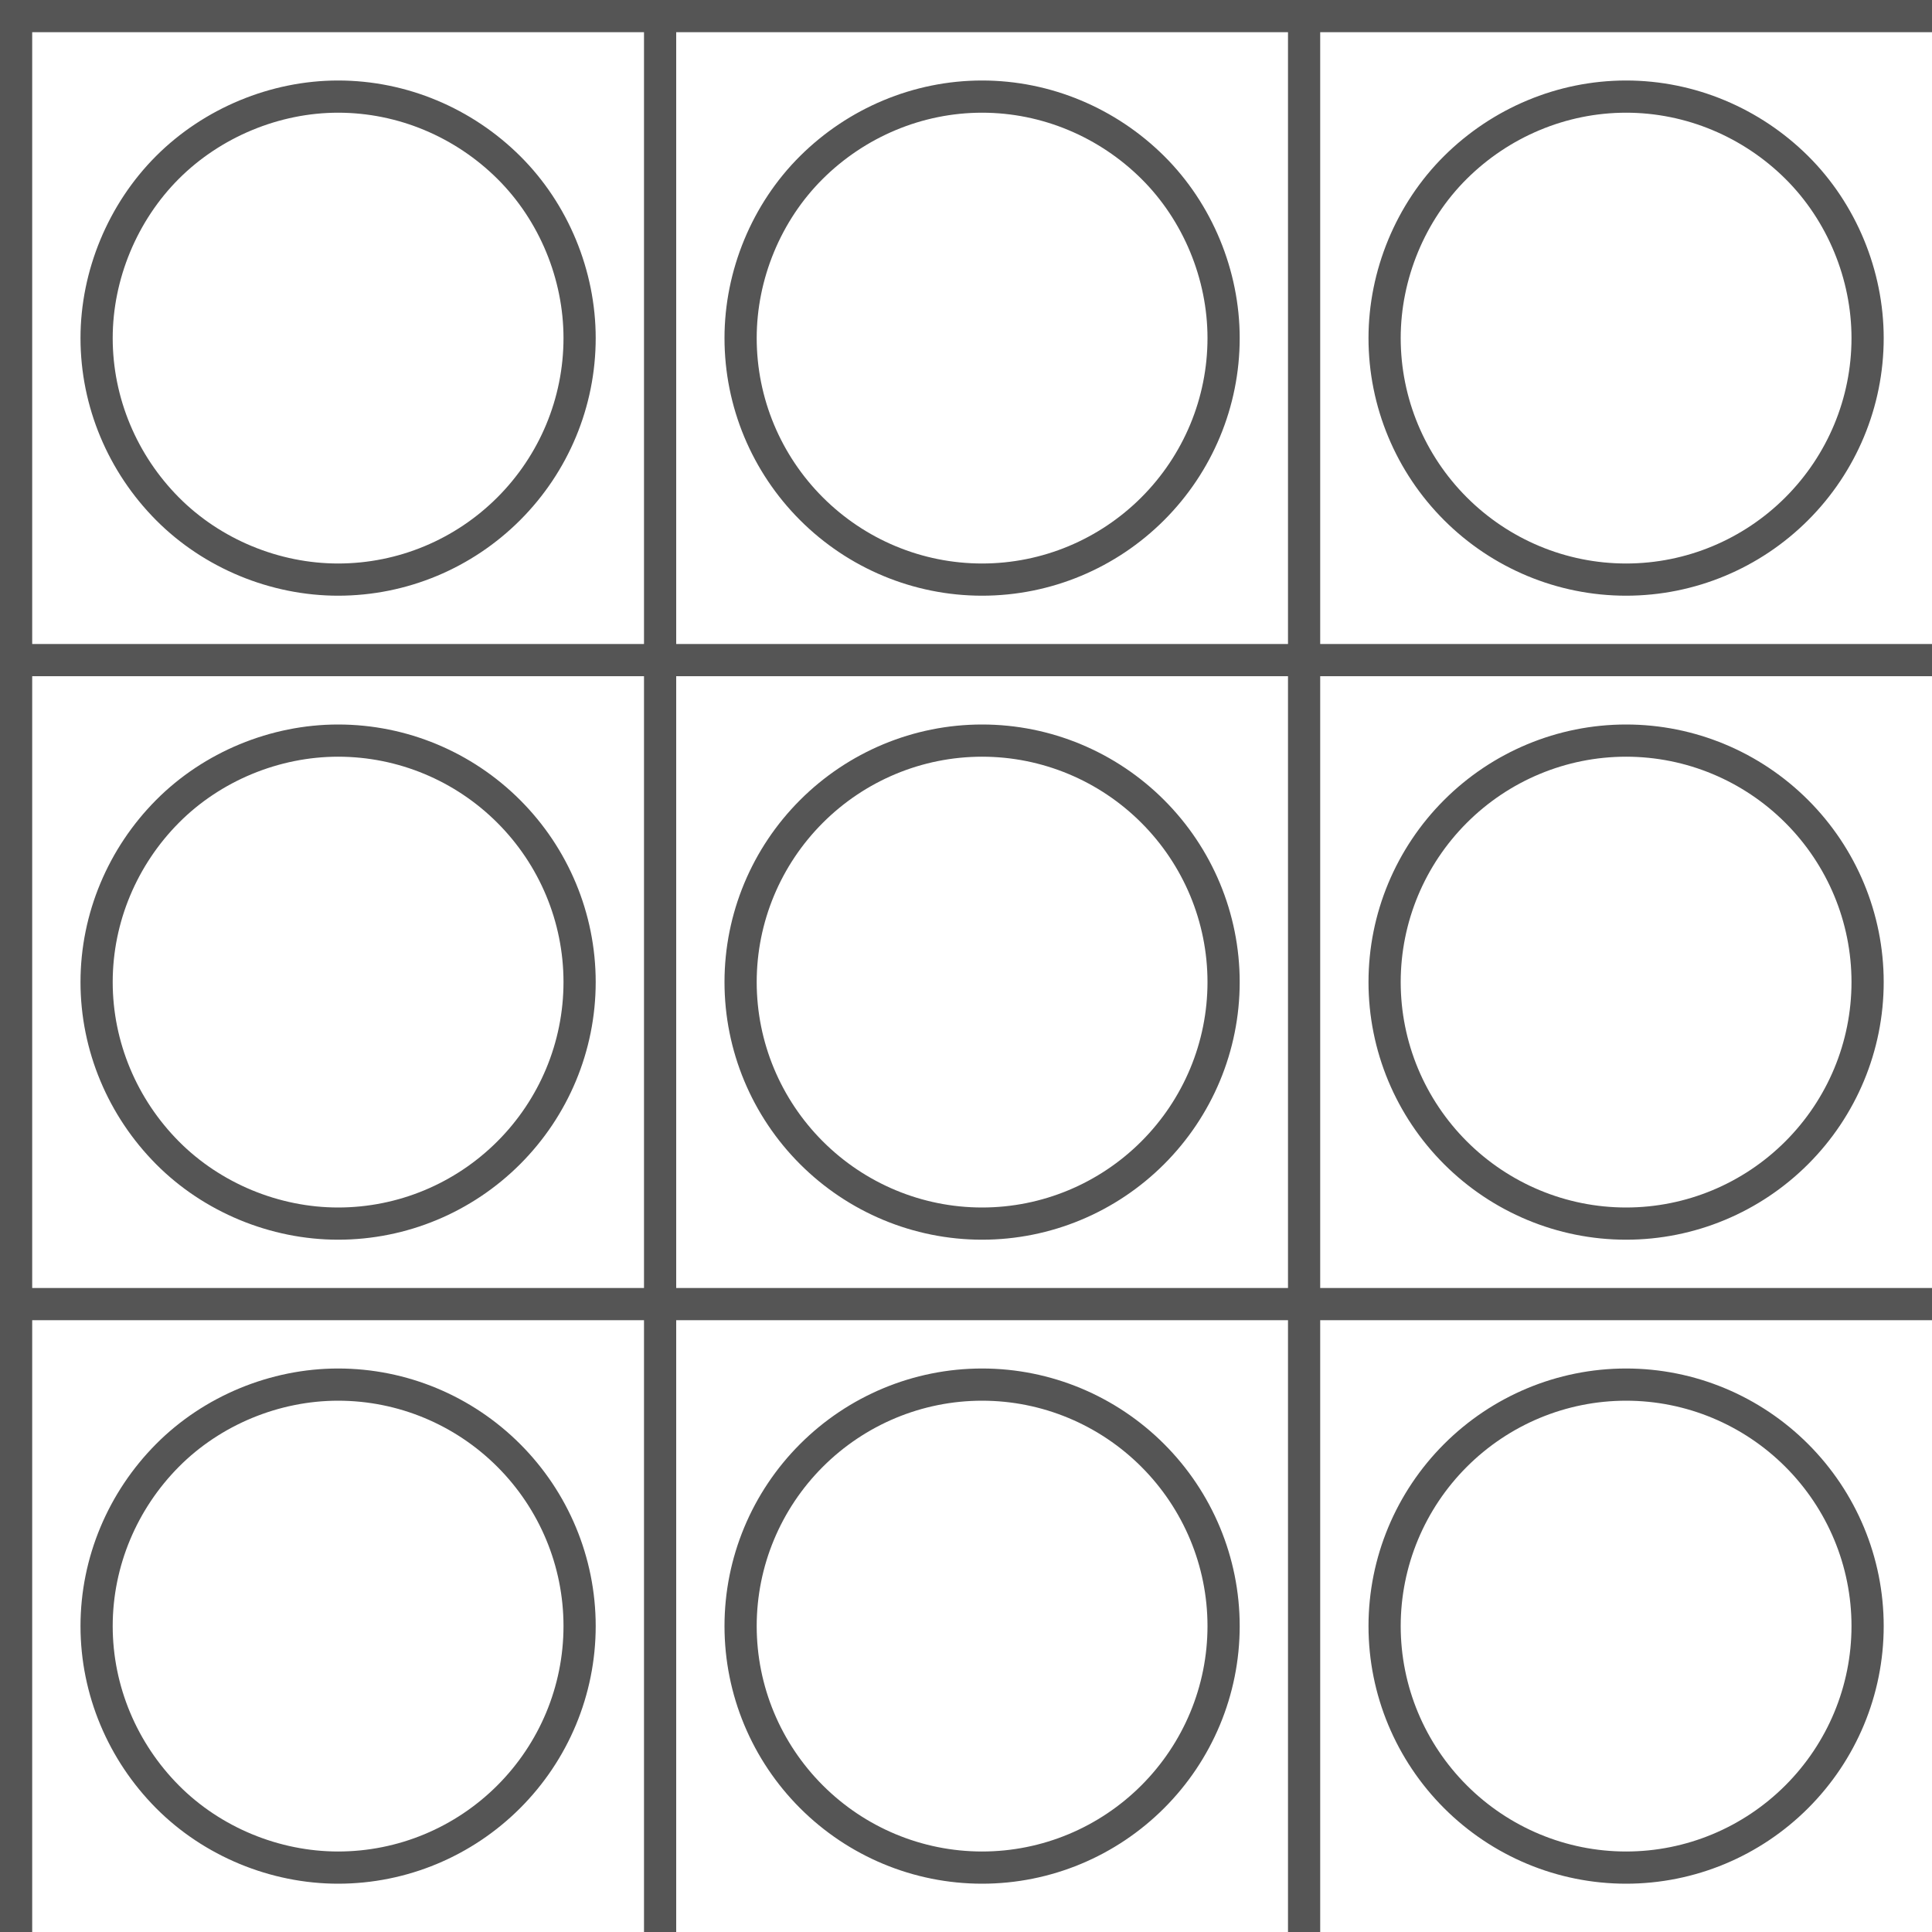
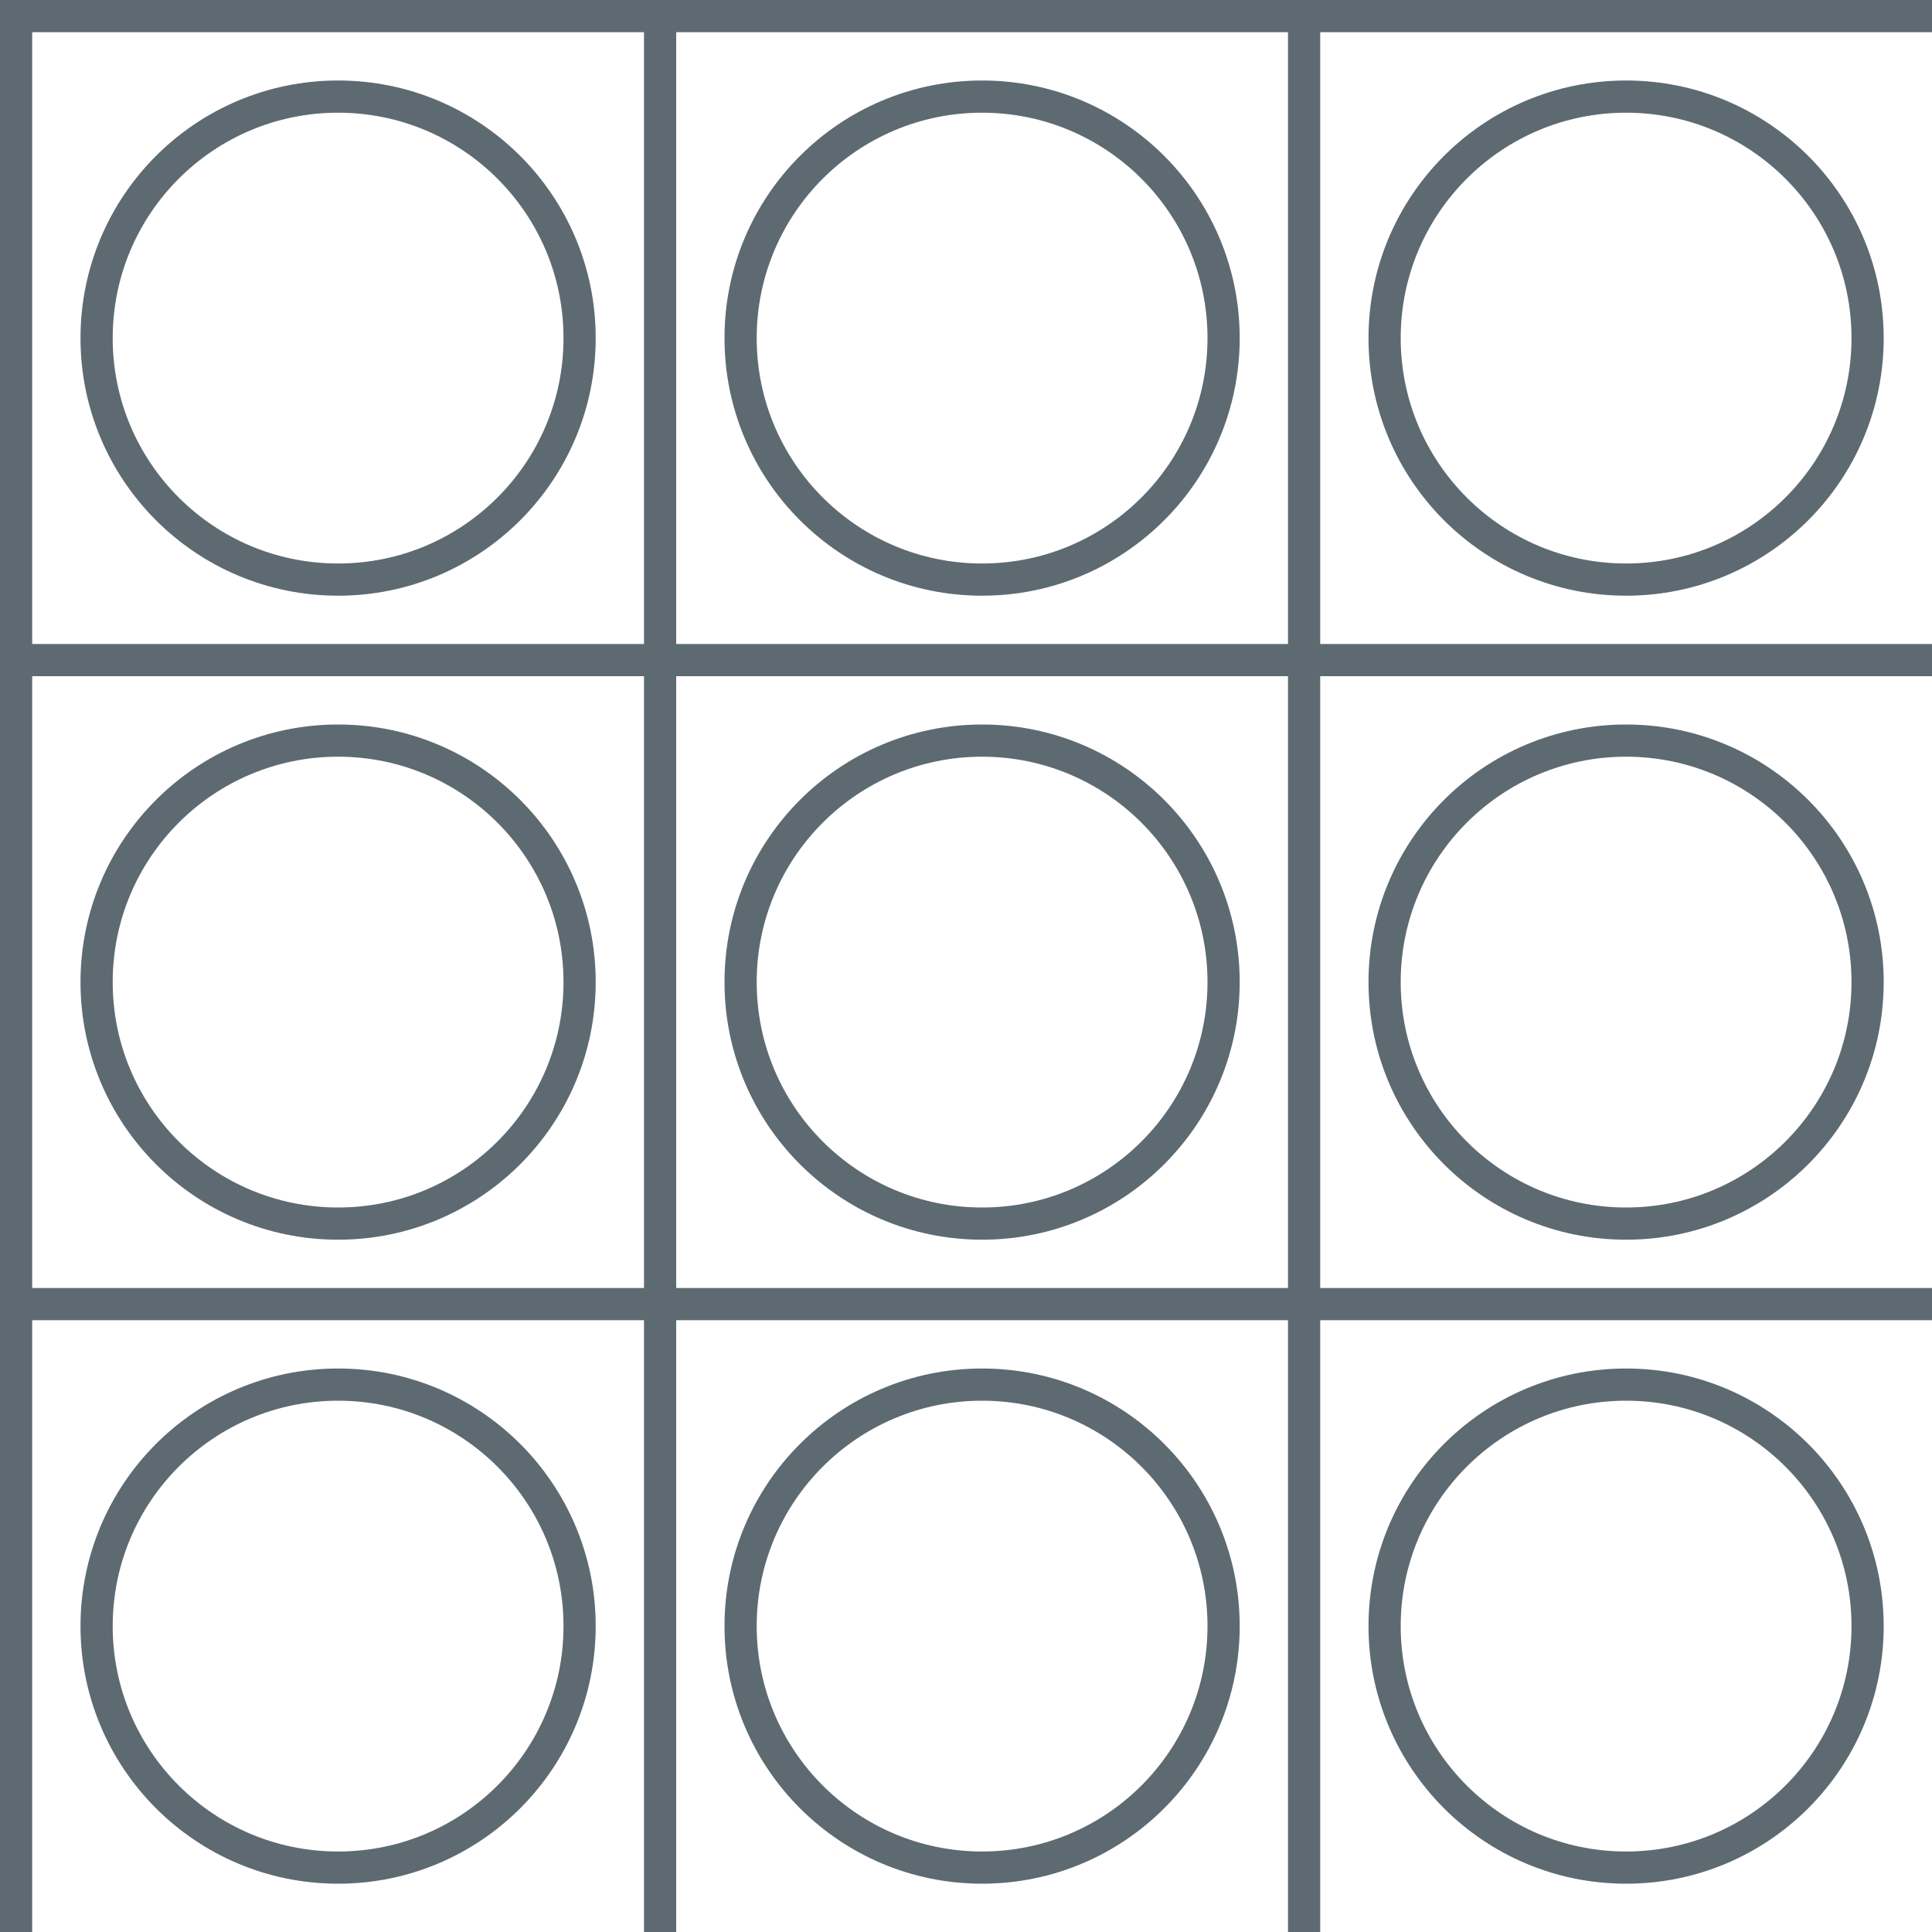
- <svg xmlns="http://www.w3.org/2000/svg" class="rh-pattern group-3a app-dev" viewBox="0 0 60 60" version="1.1" height="60" width="60">
-   <path d="m 60,0.5 -59.5,0 0,60 M 58,50.5 c 0,2 -0.8,3.9 -2.2,5.3 -1.4,1.4 -3.3,2.2 -5.3,2.2 -2,0 -3.9,-0.8 -5.3,-2.2 -1.4,-1.4 -2.2,-3.3 -2.2,-5.3 0,-2 0.8,-3.9 2.2,-5.3 1.4,-1.4 3.3,-2.2 5.3,-2.2 2,0 3.9,0.8 5.3,2.2 1.4,1.4 2.2,3.3 2.2,5.3 z m -20,0 c 0,2 -0.8,3.9 -2.2,5.3 -1.4,1.4 -3.3,2.2 -5.3,2.2 -2,0 -3.9,-0.8 -5.3,-2.2 -1.4,-1.4 -2.2,-3.3 -2.2,-5.3 0,-2 0.8,-3.9 2.2,-5.3 1.4,-1.4 3.3,-2.2 5.3,-2.2 2,0 3.9,0.8 5.3,2.2 1.4,1.4 2.2,3.3 2.2,5.3 z m -20,0 c 0,2 -0.8,3.9 -2.2,5.3 C 14.4,57.2 12.5,58 10.5,58 8.54,58 6.59,57.2 5.2,55.8 3.81,54.4 3,52.5 3,50.5 3,48.5 3.81,46.6 5.2,45.2 6.59,43.8 8.54,43 10.5,43 c 2,0 3.9,0.8 5.3,2.2 1.4,1.4 2.2,3.3 2.2,5.3 z m 40,-20 c 0,2 -0.8,3.9 -2.2,5.3 -1.4,1.4 -3.3,2.2 -5.3,2.2 -2,0 -3.9,-0.8 -5.3,-2.2 -1.4,-1.4 -2.2,-3.3 -2.2,-5.3 0,-2 0.8,-3.9 2.2,-5.3 1.4,-1.4 3.3,-2.2 5.3,-2.2 2,0 3.9,0.8 5.3,2.2 1.4,1.4 2.2,3.3 2.2,5.3 z m -20,0 c 0,2 -0.8,3.9 -2.2,5.3 -1.4,1.4 -3.3,2.2 -5.3,2.2 -2,0 -3.9,-0.8 -5.3,-2.2 -1.4,-1.4 -2.2,-3.3 -2.2,-5.3 0,-2 0.8,-3.9 2.2,-5.3 1.4,-1.4 3.3,-2.2 5.3,-2.2 2,0 3.9,0.8 5.3,2.2 1.4,1.4 2.2,3.3 2.2,5.3 z m -20,0 c 0,2 -0.8,3.9 -2.2,5.3 C 14.4,37.2 12.5,38 10.5,38 8.54,38 6.59,37.2 5.2,35.8 3.81,34.4 3,32.5 3,30.5 3,28.5 3.81,26.6 5.2,25.2 6.59,23.8 8.54,23 10.5,23 c 2,0 3.9,0.8 5.3,2.2 1.4,1.4 2.2,3.3 2.2,5.3 z m 40,-20 c 0,2 -0.8,3.9 -2.2,5.3 -1.4,1.4 -3.3,2.2 -5.3,2.2 -2,0 -3.9,-0.8 -5.3,-2.2 C 43.8,14.4 43,12.5 43,10.5 43,8.54 43.8,6.59 45.2,5.2 46.6,3.81 48.5,3 50.5,3 c 2,0 3.9,0.81 5.3,2.2 1.4,1.39 2.2,3.34 2.2,5.3 z m -20,0 c 0,2 -0.8,3.9 -2.2,5.3 -1.4,1.4 -3.3,2.2 -5.3,2.2 -2,0 -3.9,-0.8 -5.3,-2.2 C 23.8,14.4 23,12.5 23,10.5 23,8.54 23.8,6.59 25.2,5.2 26.6,3.81 28.5,3 30.5,3 c 2,0 3.9,0.81 5.3,2.2 1.4,1.39 2.2,3.34 2.2,5.3 z m -20,0 c 0,2 -0.8,3.9 -2.2,5.3 C 14.4,17.2 12.5,18 10.5,18 8.54,18 6.59,17.2 5.2,15.8 3.81,14.4 3,12.5 3,10.5 3,8.54 3.81,6.59 5.2,5.2 6.59,3.81 8.54,3 10.5,3 c 2,0 3.9,0.81 5.3,2.2 1.4,1.39 2.2,3.34 2.2,5.3 z m -17.5,10 59.5,0 m -59.5,20 59.5,0 m -39.5,-40 0,59.5 m 20,-59.5 0,59.5" style="fill:none;stroke:#555555;stroke-width:1;stroke-linecap:square;stroke-linejoin:miter;stroke-miterlimit:2" />
+ <svg xmlns="http://www.w3.org/2000/svg" class="rh-pattern group-3a app-dev" viewBox="0 0 60 60" height="60" width="60">
+   <path d="M 18,50.5 A 7.5,7.5 0 0 1 10.5,58 7.5,7.5 0 0 1 3,50.5 7.5,7.5 0 0 1 10.5,43 7.5,7.5 0 0 1 18,50.5 Z m 20,0 A 7.5,7.5 0 0 1 30.5,58 7.5,7.5 0 0 1 23,50.5 7.5,7.5 0 0 1 30.5,43 7.5,7.5 0 0 1 38,50.5 Z m 20,0 A 7.5,7.5 0 0 1 50.5,58 7.5,7.5 0 0 1 43,50.5 7.5,7.5 0 0 1 50.5,43 7.5,7.5 0 0 1 58,50.5 Z m 0,-40 A 7.5,7.5 0 0 1 50.5,18 7.5,7.5 0 0 1 43,10.5 7.5,7.5 0 0 1 50.5,3 7.5,7.5 0 0 1 58,10.5 Z m -20,0 A 7.5,7.5 0 0 1 30.5,18 7.5,7.5 0 0 1 23,10.5 7.5,7.5 0 0 1 30.5,3 7.5,7.5 0 0 1 38,10.5 Z m -20,0 A 7.5,7.5 0 0 1 10.5,18 7.5,7.5 0 0 1 3,10.5 7.5,7.5 0 0 1 10.5,3 7.5,7.5 0 0 1 18,10.5 Z m 0,20 A 7.5,7.5 0 0 1 10.5,38 7.5,7.5 0 0 1 3,30.5 7.5,7.5 0 0 1 10.5,23 7.5,7.5 0 0 1 18,30.5 Z m 40,0 A 7.5,7.5 0 0 1 50.5,38 7.5,7.5 0 0 1 43,30.5 7.5,7.5 0 0 1 50.5,23 7.5,7.5 0 0 1 58,30.5 Z m -20,0 A 7.5,7.5 0 0 1 30.5,38 7.5,7.5 0 0 1 23,30.5 7.5,7.5 0 0 1 30.5,23 7.5,7.5 0 0 1 38,30.5 Z m 2.5,-30 0,59.5 m -20,-59.5 0,59.5 m -20,-19.5 59.5,0 m -59.5,-20 59.5,0 m 0,-20 -59.5,0 0,59.5" style="fill:none;stroke:#5E6A71;stroke-width:1;stroke-linecap:square;stroke-miterlimit:2" />
</svg>
